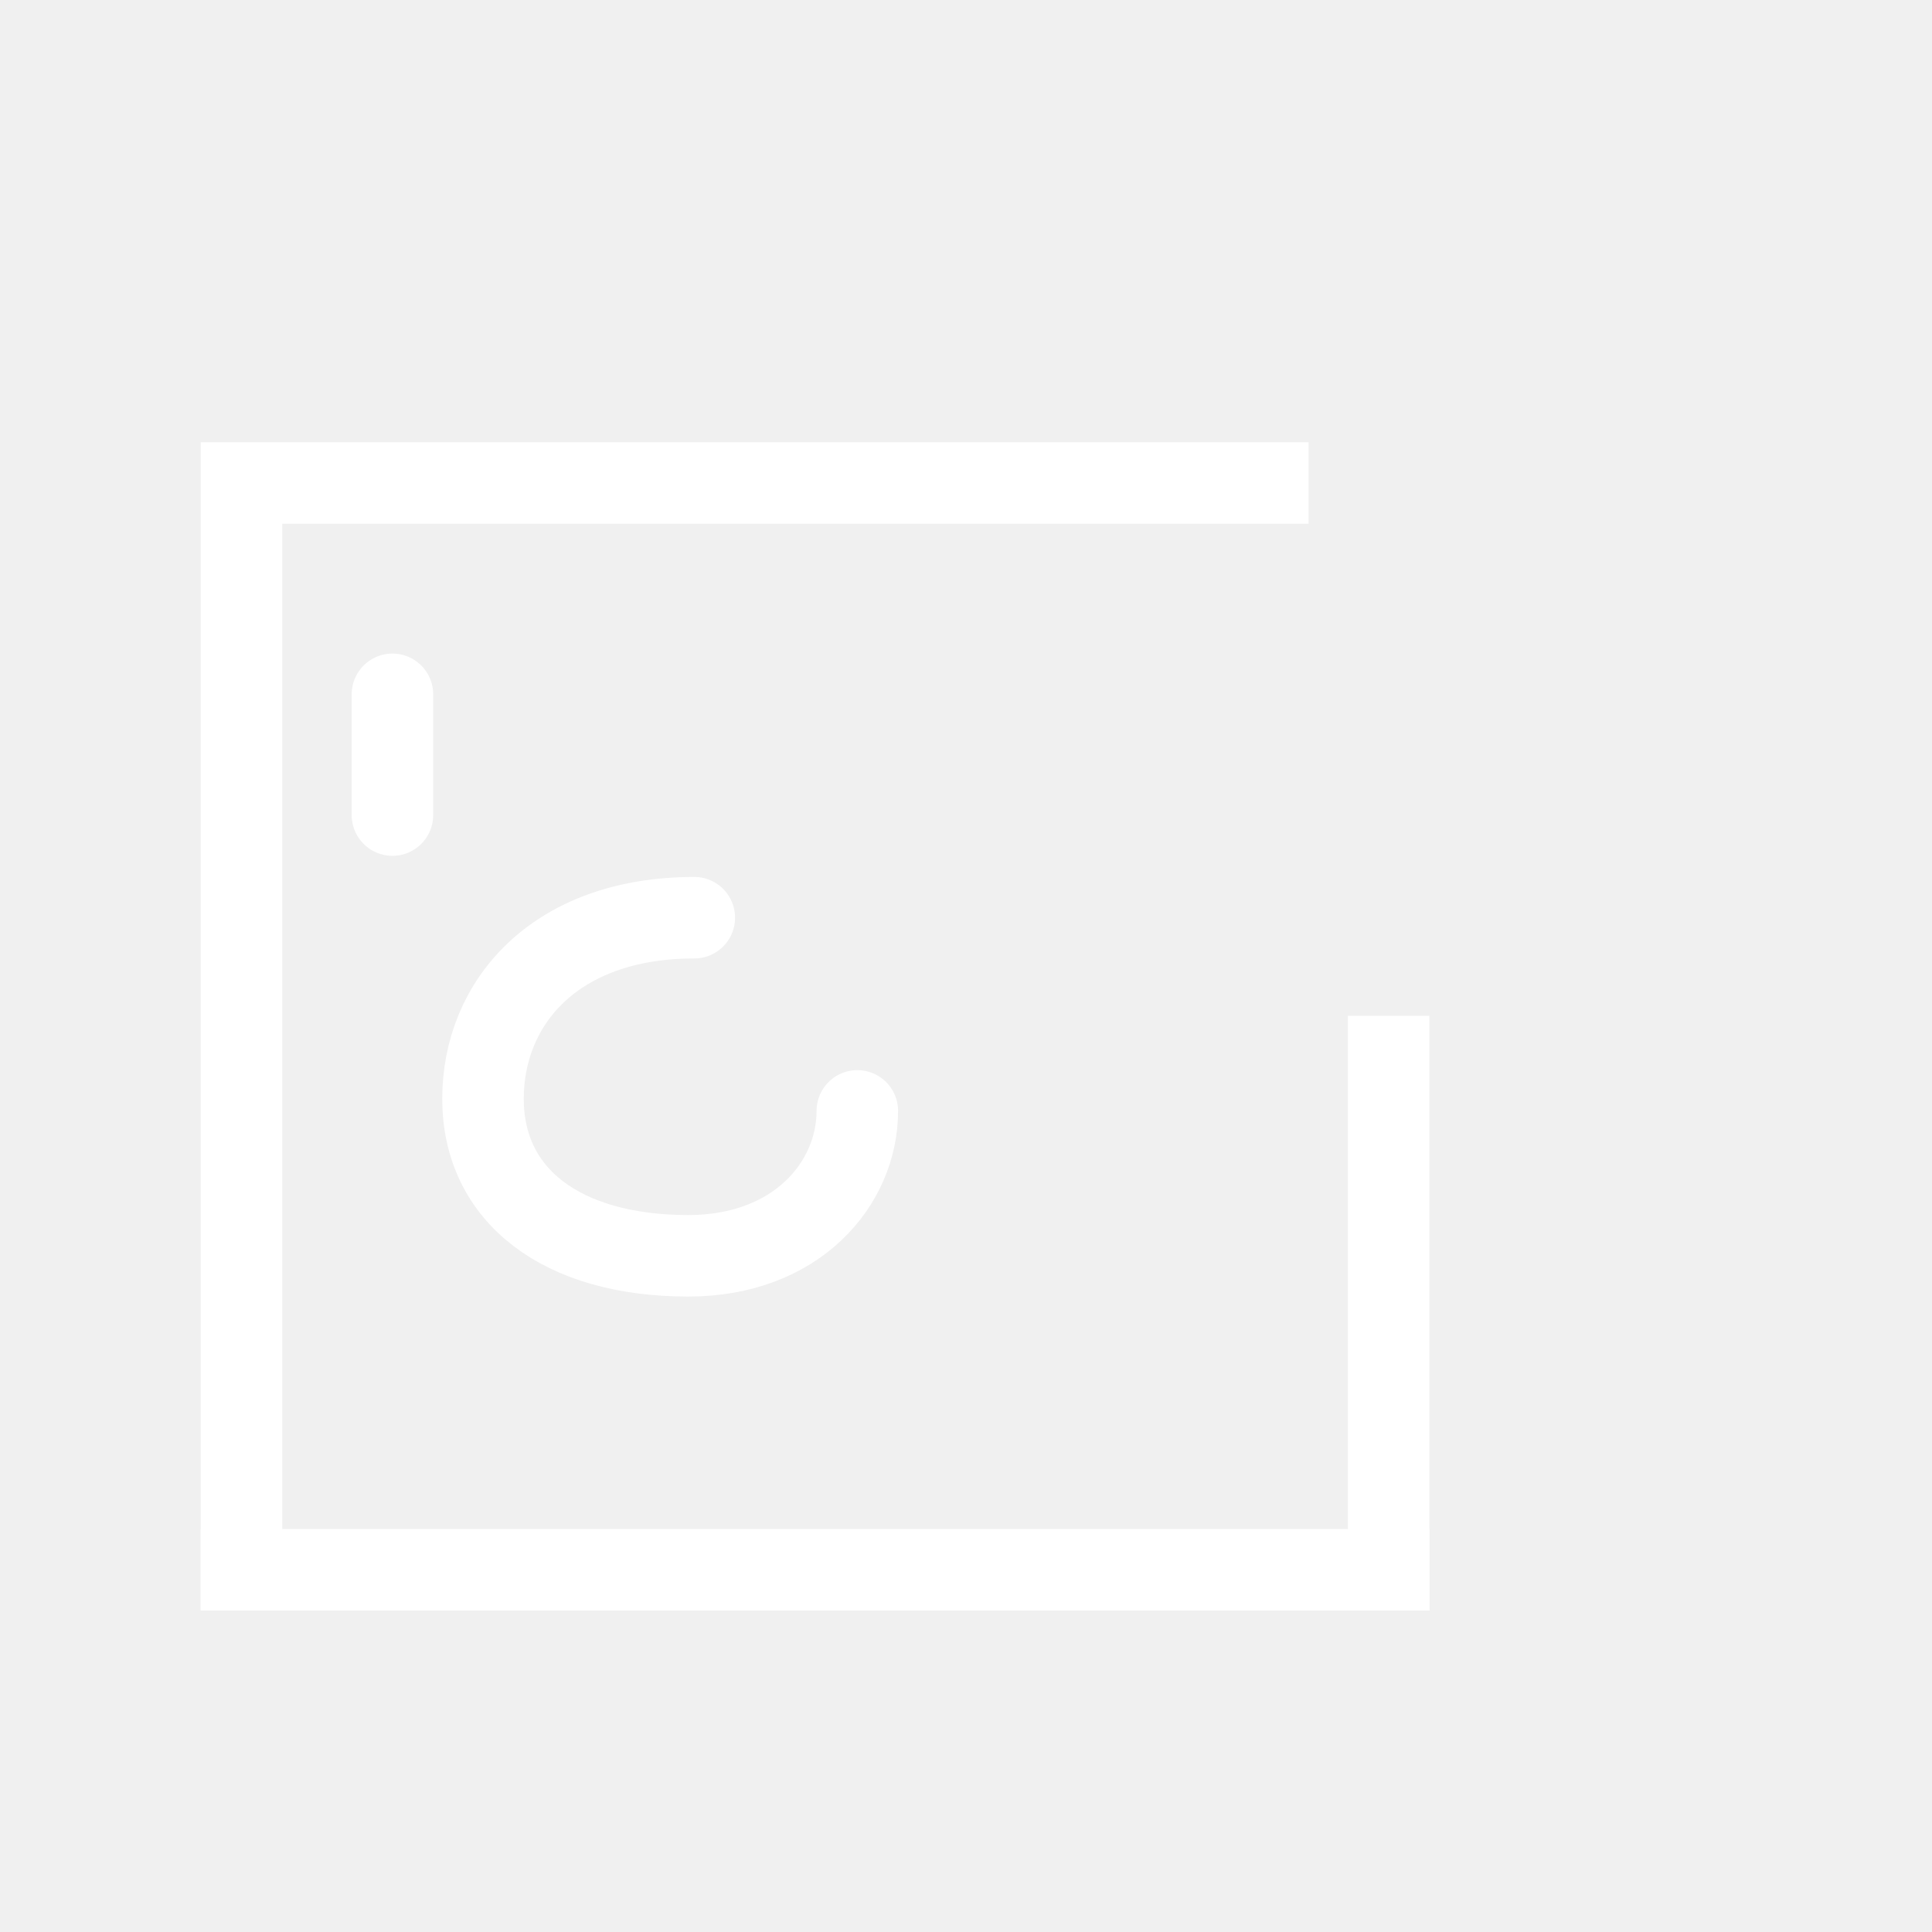
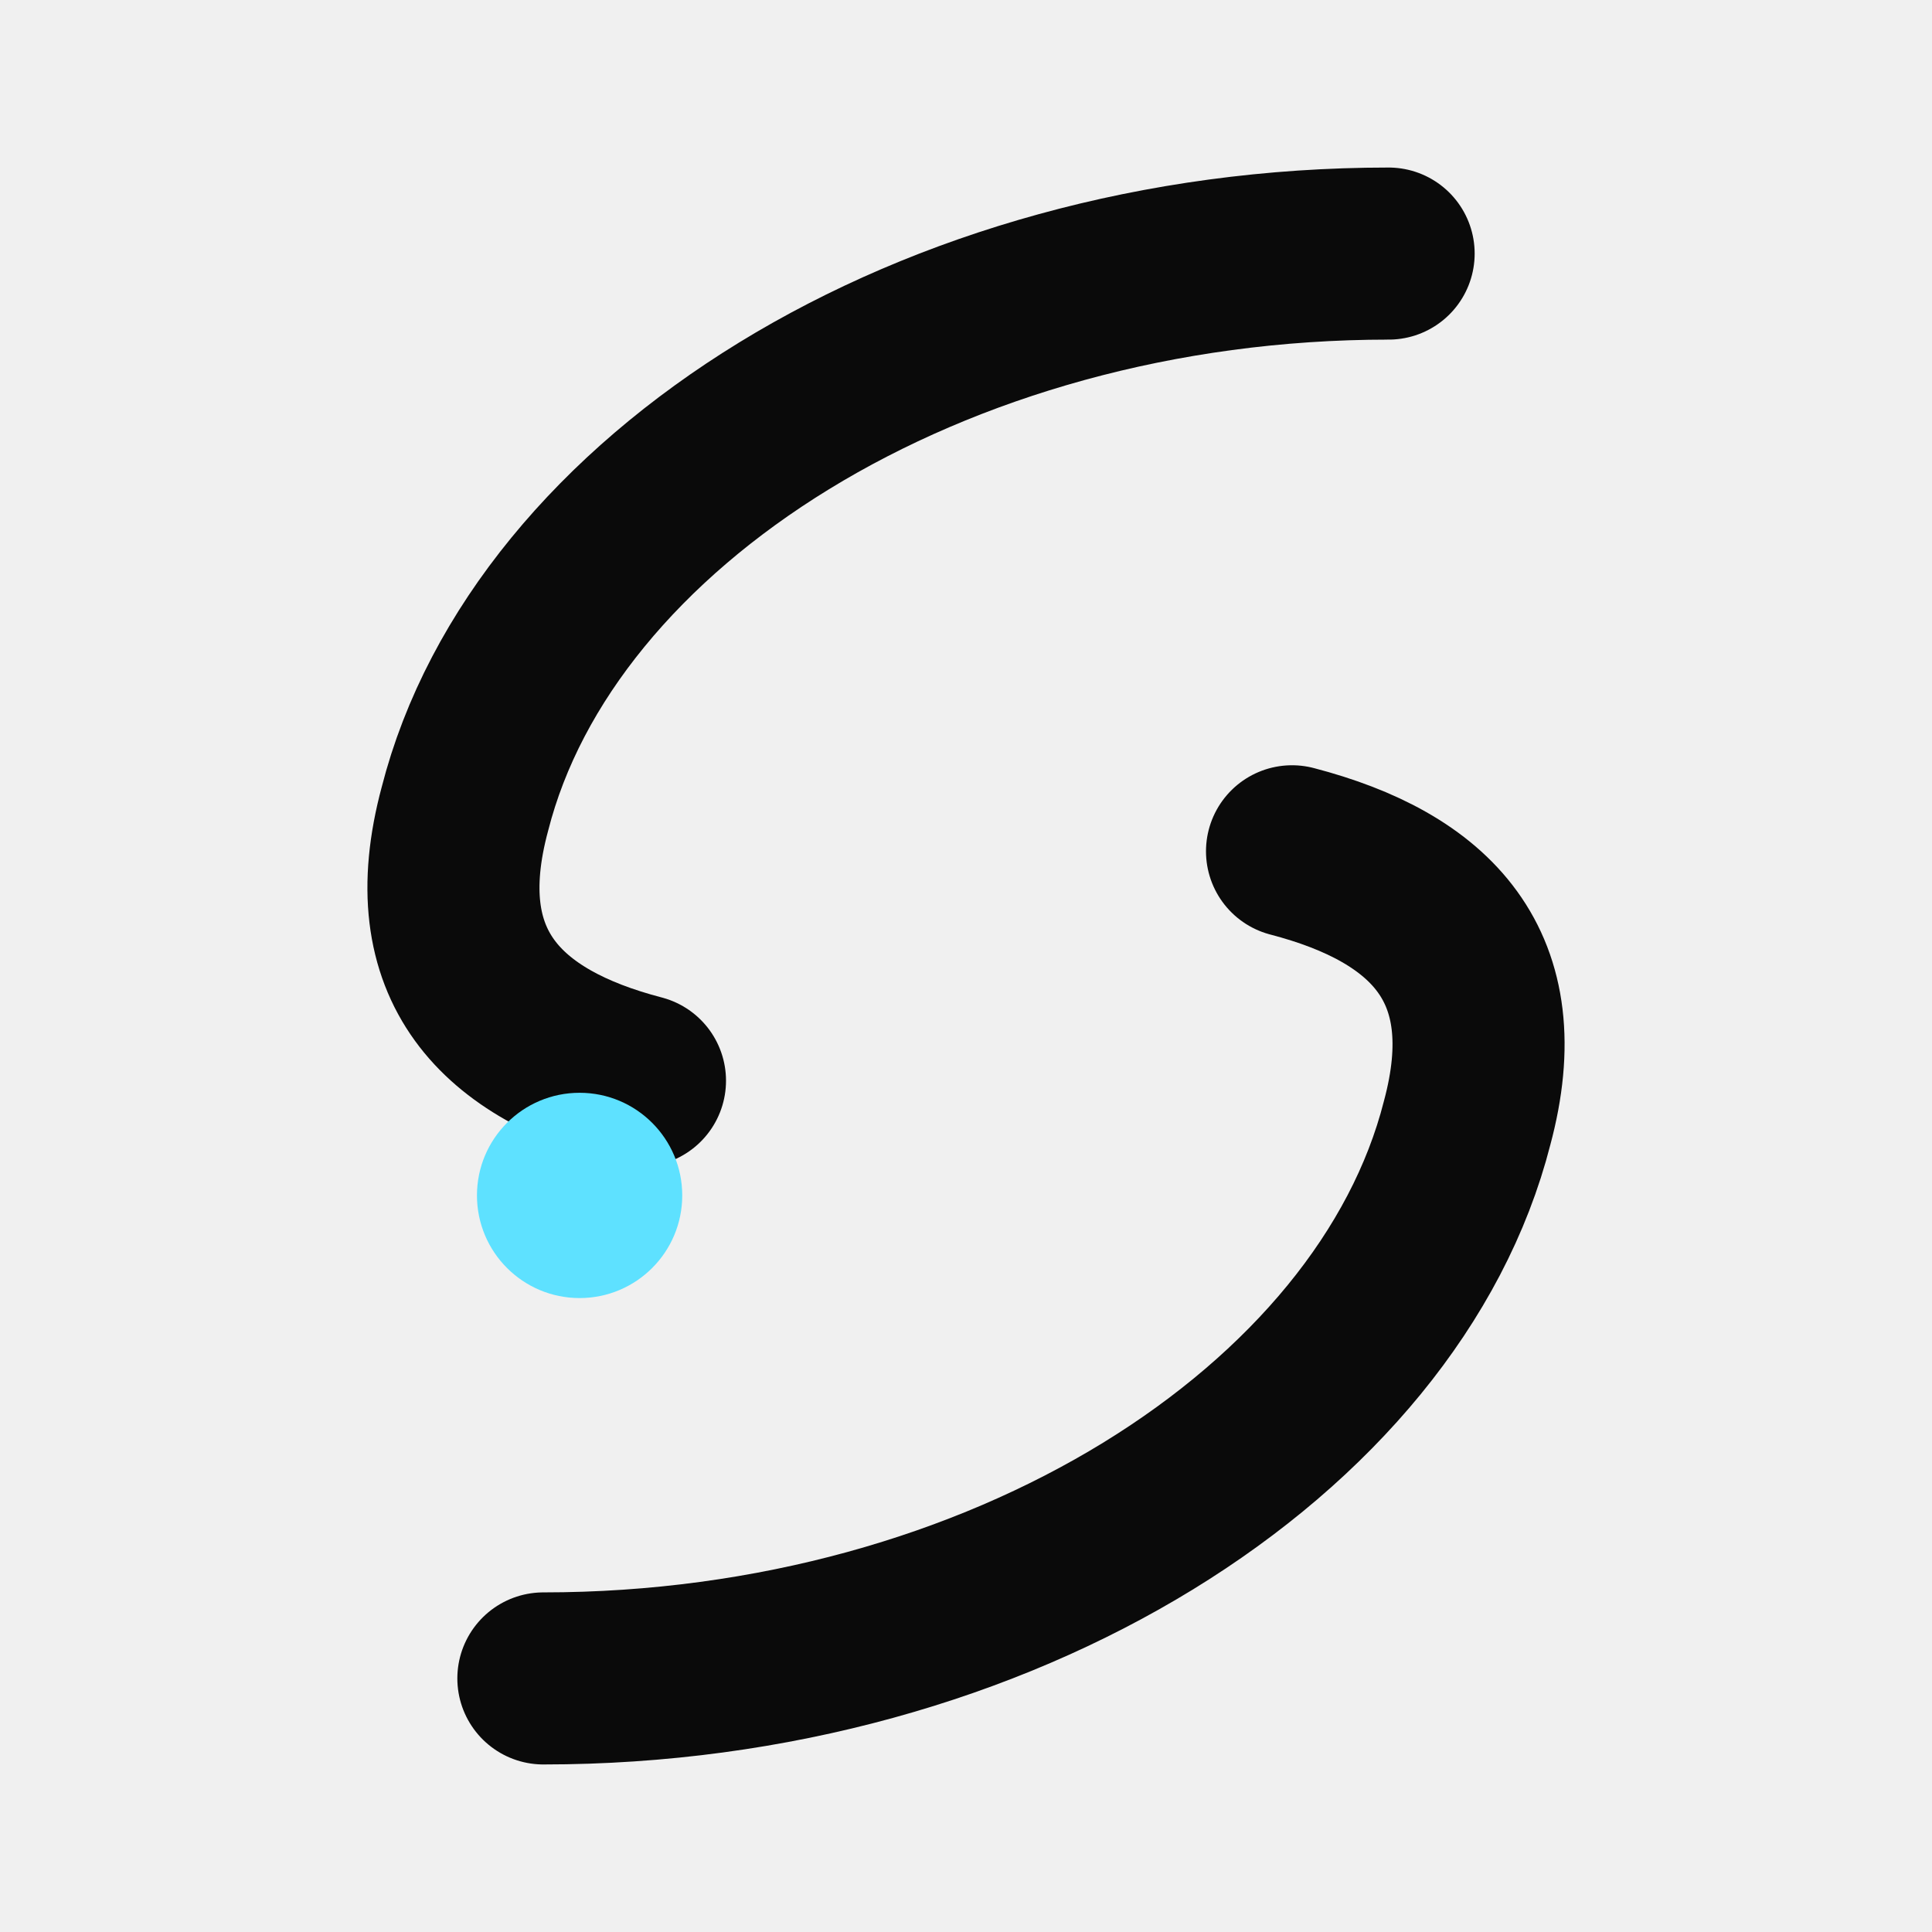
<svg xmlns="http://www.w3.org/2000/svg" viewBox="0 0 32 32" fill="none" role="img" aria-label="Smohix">
-   <g stroke="#ffffff" stroke-width="1.35" stroke-linecap="square">
-     <path d="M4 26V8H21" />
-     <path d="M4 26H23" />
-     <path d="M23 26V17.5" />
-     <path d="M6.5 11.5V13.5" stroke-linecap="round" />
-   </g>
-   <path d="M11.5 15.2C9.2 15.2 8 16.6 8 18.2C8 19.8 9.3 20.8 11.4 20.8C13.2 20.8 14.2 19.6 14.2 18.4" fill="none" stroke="#ffffff" stroke-width="1.35" stroke-linecap="round" stroke-linejoin="round" />
+   <path d="M 23 4.2 C 15.4 4.2 9 8.3 7.7 13.4 C 7 16 8.3 17.3 10.6 17.9" stroke="#0a0a0a" stroke-width="2.85" stroke-linecap="round" stroke-linejoin="round" />
+   <path d="M 9 27.8 C 16.6 27.8 23 23.7 24.3 18.6 C 25 16 23.7 14.7 21.4 14.1" stroke="#0a0a0a" stroke-width="2.85" stroke-linecap="round" stroke-linejoin="round" />
+   <circle cx="9.6" cy="19.8" r="1.7" fill="#5ee1ff" />
</svg>
